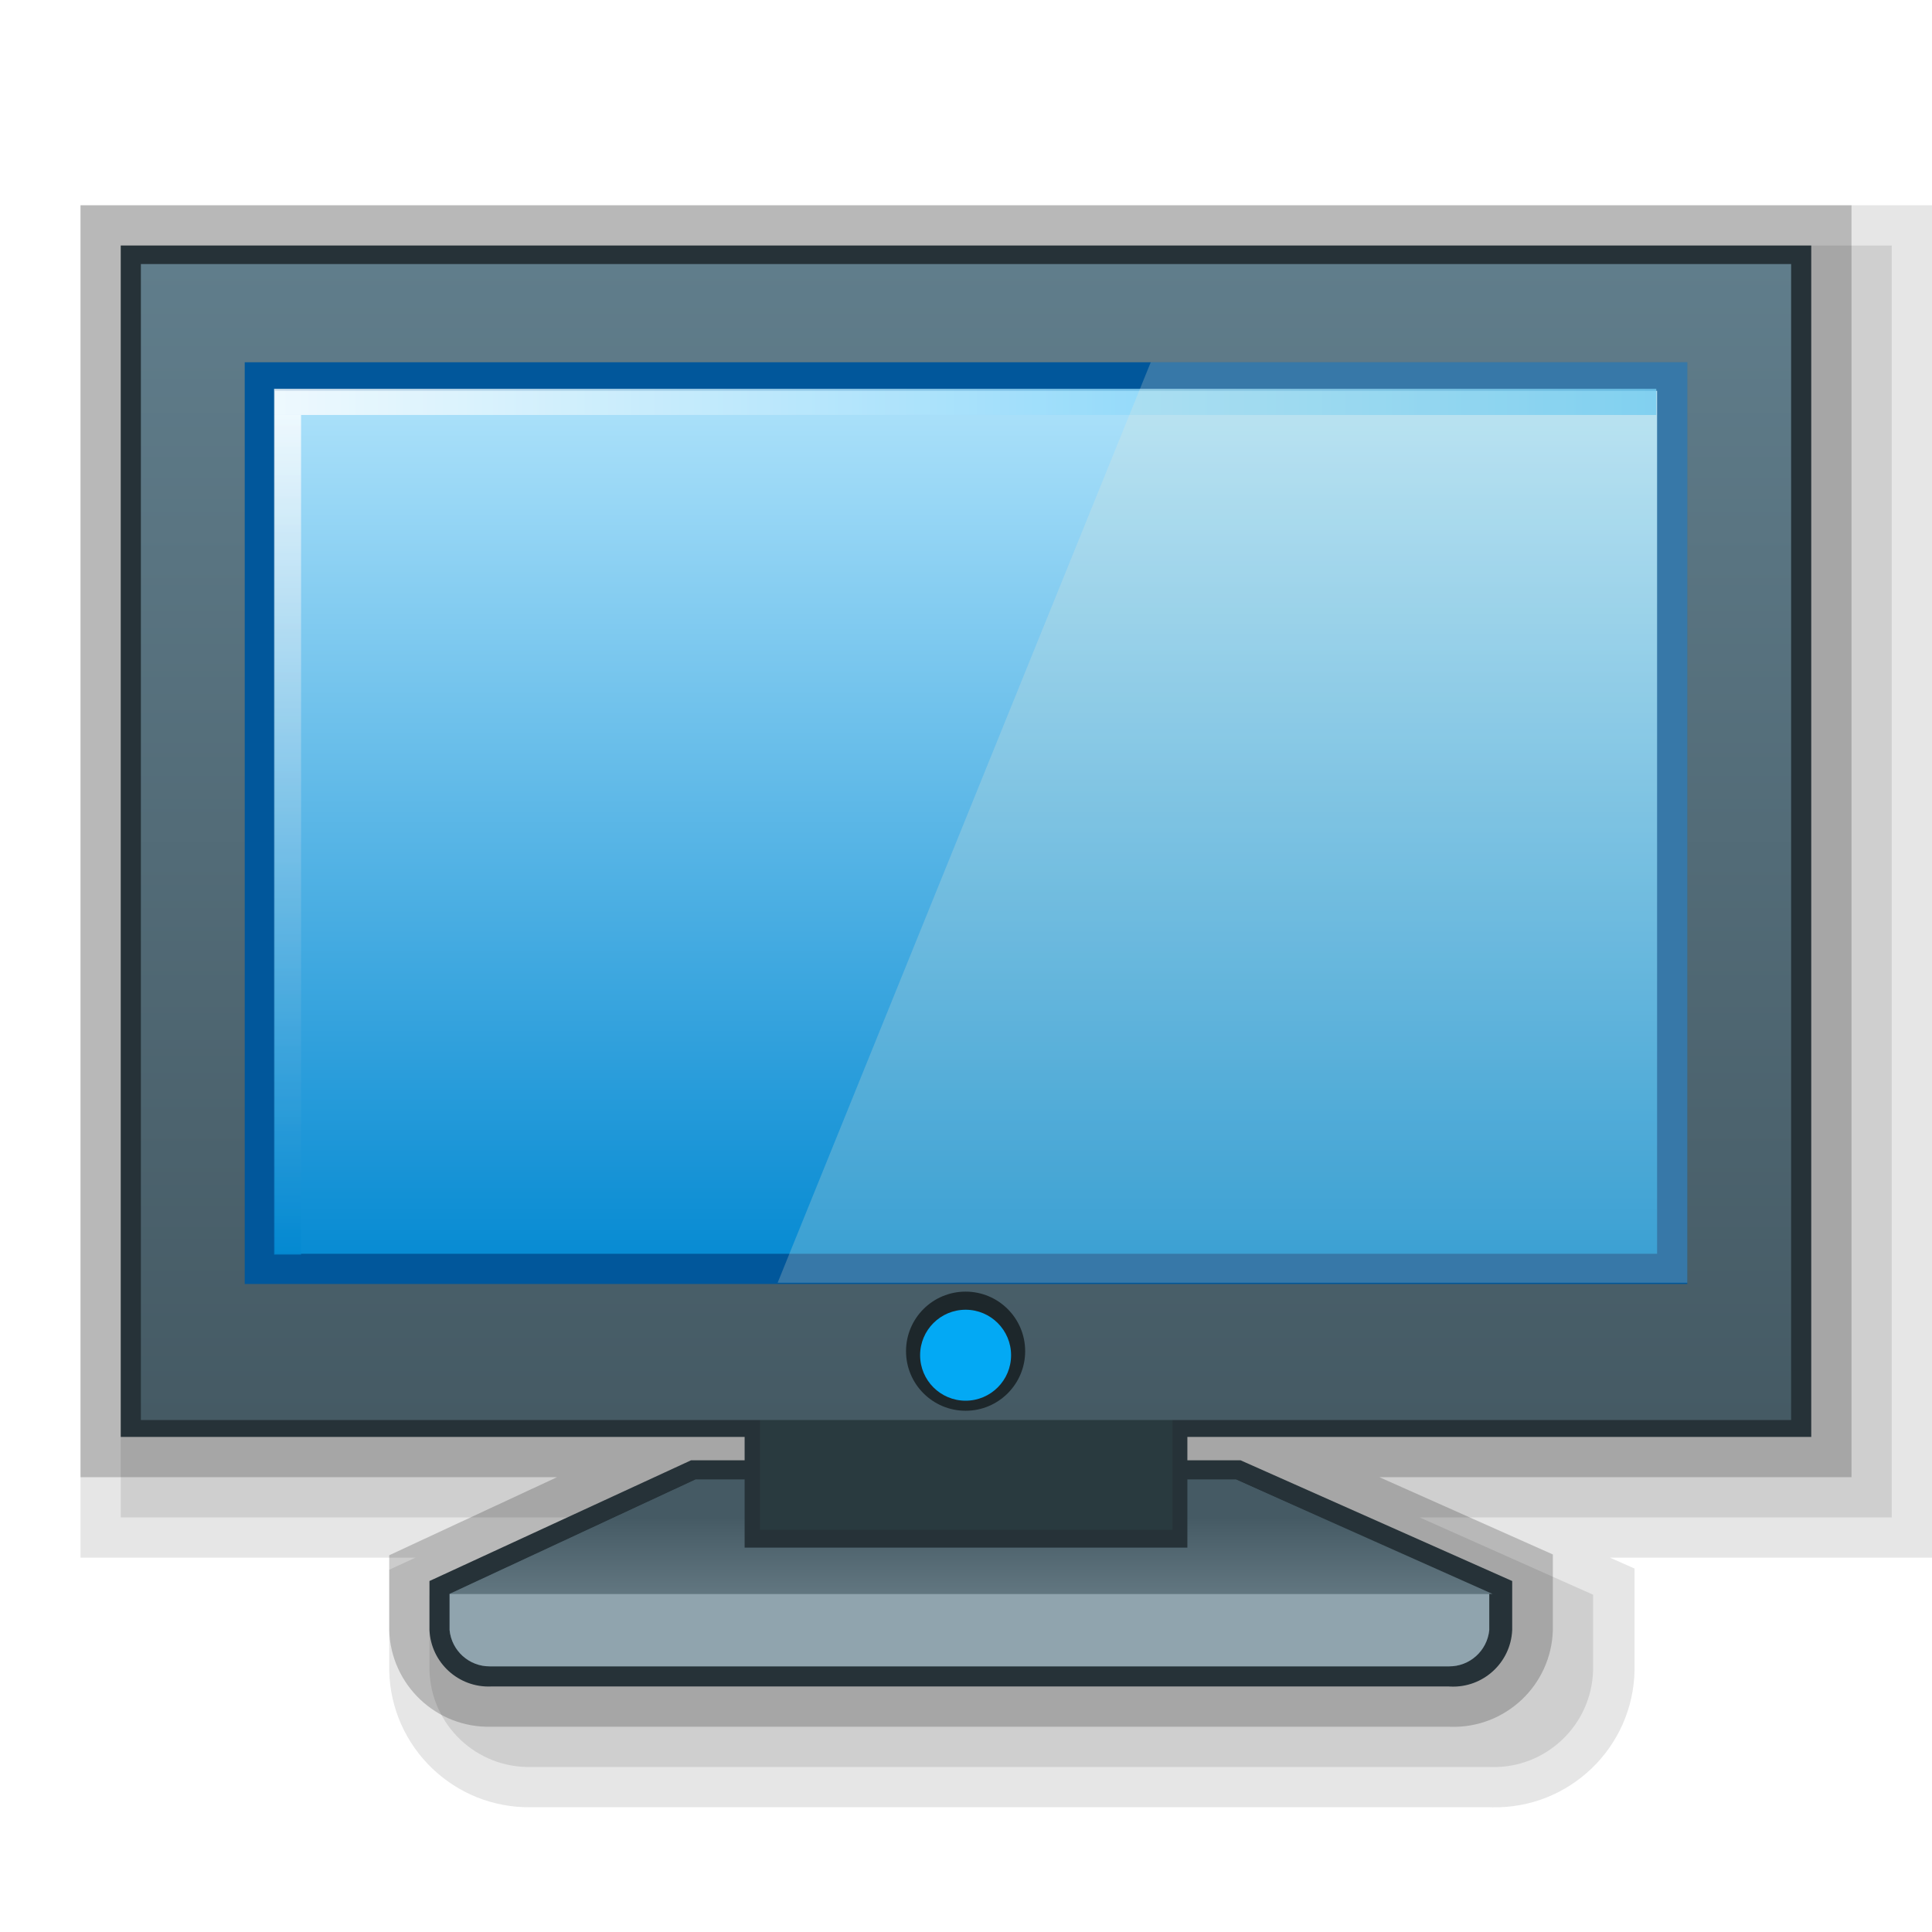
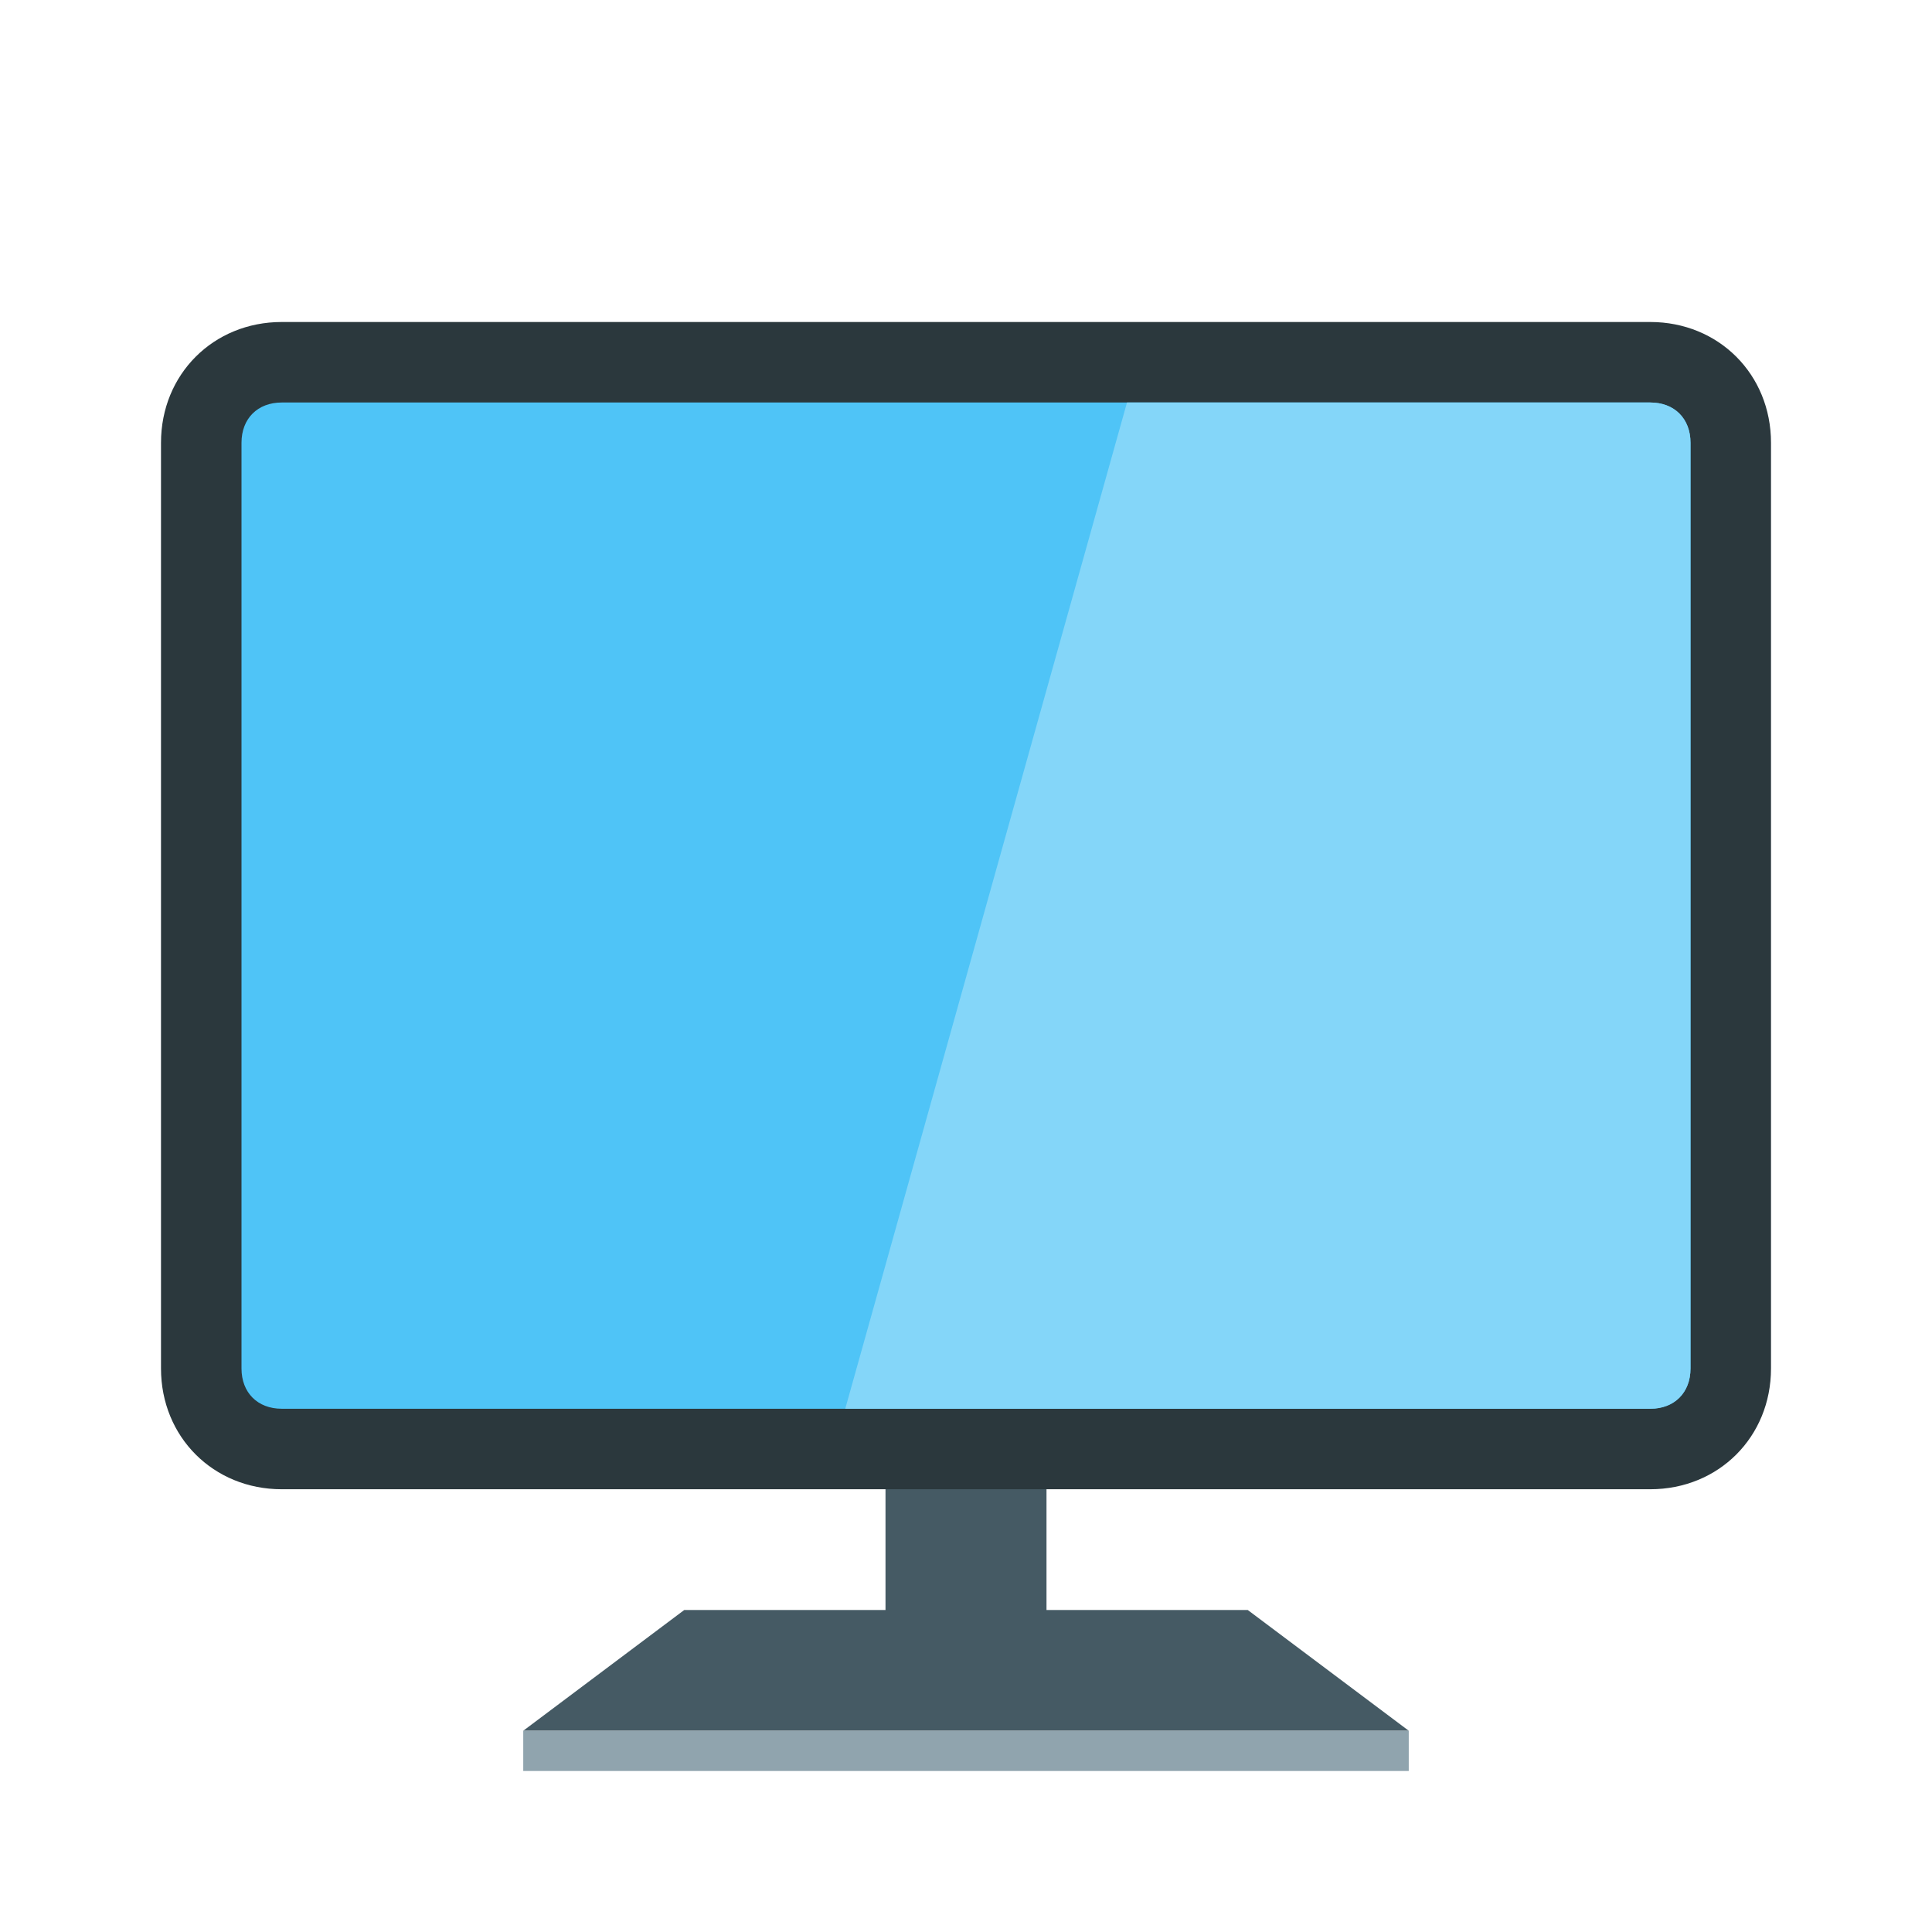
- <svg xmlns="http://www.w3.org/2000/svg" version="1.1" id="其他" x="0px" y="0px" viewBox="0 0 48 48" style="enable-background:new 0 0 48 48;" xml:space="preserve">
-   <g id="电脑">
-     <path style="opacity:0.1;enable-background:new    ;" d="M13.2,44.9c-1.913,0.033-3.492-1.487-3.53-3.4V39l0.65-0.3H2V5.1h46v33.6   h-8l0.61,0.27v2.53c-0.037,1.916-1.62,3.439-3.536,3.402c-0.025,0-0.049-0.001-0.074-0.002H13.2z" />
-     <path style="opacity:0.1;enable-background:new    ;" d="M13.2,43.9c-1.36,0.034-2.492-1.04-2.53-2.4v-1.86l4.17-1.94H3V6.1h44   v31.6H35.27l4.31,1.92v1.88c-0.037,1.364-1.173,2.439-2.537,2.402c-0.014,0-0.029-0.001-0.043-0.002H13.2z" />
-     <path style="opacity:0.2;enable-background:new    ;" d="M12.2,42.9c-1.36,0.034-2.492-1.04-2.53-2.4v-1.86l4.17-1.94H2V5.1h44   v31.6H34.27l4.31,1.92v1.88c-0.037,1.364-1.173,2.439-2.537,2.402c-0.014,0-0.029-0.001-0.043-0.002H12.2z" />
-     <path style="opacity:0.08;enable-background:new    ;" d="M40.72,30.68V12.06H9.28v18.62H40.72z" />
-     <path style="opacity:0.1;enable-background:new    ;" d="M41.72,31.65V11.1H8.28v20.55H41.72z" />
-     <path style="fill:#263238;" d="M12.2,41.9c-0.808,0.034-1.492-0.592-1.53-1.4v-1.22l6.5-3h13.65l6.75,3v1.22   c-0.037,0.811-0.724,1.439-1.535,1.402C36.023,41.901,36.012,41.901,36,41.9H12.2z" />
-     <path style="fill:#455A64;" d="M30.71,36.76H17.28l-6.11,2.84v0.9c0.052,0.513,0.485,0.903,1,0.9H36c0.515,0.003,0.948-0.387,1-0.9   v-0.9L30.71,36.76z" />
-     <linearGradient id="SVGID_1_" gradientUnits="userSpaceOnUse" x1="24.125" y1="7.31" x2="24.125" y2="12.31" gradientTransform="matrix(1 0 0 -1 0 50)">
-       <stop offset="0" style="stop-color:#90A4AE" />
-       <stop offset="1" style="stop-color:#455A64" />
-     </linearGradient>
-     <polygon style="fill:url(#SVGID_1_);" points="11.17,39.6 17.28,36.76 30.71,36.76 37.08,39.6  " />
-     <path style="fill:#90A4AE;" d="M36,39.6H11.17v0.9c0.052,0.513,0.485,0.903,1,0.9H36c0.515,0.003,0.948-0.387,1-0.9v-0.9H36z" />
-     <path style="fill:#263238;" d="M3,6.1v29.6h15.5v2.75h11V35.7H45V6.1H3z M41.72,9.17v22.48H6.28V9.17H41.72z" />
-     <linearGradient id="rect3008_1_" gradientUnits="userSpaceOnUse" x1="24" y1="41.04" x2="24" y2="18.1" gradientTransform="matrix(1 0 0 -1 0 50)">
-       <stop offset="0" style="stop-color:#B3E5FC" />
-       <stop offset="1" style="stop-color:#0288D1" />
-     </linearGradient>
-     <rect id="rect3008" x="6.08" y="8.96" style="fill:url(#rect3008_1_);" width="35.84" height="22.94" />
-     <linearGradient id="rect3008-2_1_" gradientUnits="userSpaceOnUse" x1="24" y1="41.04" x2="24" y2="18.1" gradientTransform="matrix(1 0 0 -1 0 50)">
-       <stop offset="0" style="stop-color:#B3E5FC" />
-       <stop offset="1" style="stop-color:#0288D1" />
-     </linearGradient>
-     <rect id="rect3008-2" x="6.08" y="8.96" style="fill:url(#rect3008-2_1_);stroke:#01579B;stroke-width:1.5;stroke-miterlimit:10;" width="35.84" height="22.94" />
-     <linearGradient id="SVGID_2_" gradientUnits="userSpaceOnUse" x1="6.81" y1="40.015" x2="41.15" y2="40.015" gradientTransform="matrix(1 0 0 -1 0 50)">
-       <stop offset="0" style="stop-color:#FFFFFF" />
-       <stop offset="1" style="stop-color:#4FC3F7" />
-     </linearGradient>
-     <rect x="6.81" y="9.66" style="opacity:0.8;fill:url(#SVGID_2_);enable-background:new    ;" width="34.34" height="0.65" />
-     <linearGradient id="SVGID_3_" gradientUnits="userSpaceOnUse" x1="-1238.79" y1="366.445" x2="-1217.93" y2="366.445" gradientTransform="matrix(6.123234e-17 -1 -1 -6.123234e-17 373.59 -1207.62)">
-       <stop offset="0" style="stop-color:#0288D1" />
-       <stop offset="1" style="stop-color:#FFFFFF" />
-     </linearGradient>
-     <rect x="6.81" y="10.31" style="opacity:0.8;fill:url(#SVGID_3_);enable-background:new    ;" width="0.67" height="20.86" />
-     <rect x="18.88" y="35.08" style="fill:#293A3F;" width="10.25" height="2.93" />
-     <linearGradient id="SVGID_4_" gradientUnits="userSpaceOnUse" x1="24" y1="43.44" x2="24" y2="14.72" gradientTransform="matrix(1 0 0 -1 0 50)">
-       <stop offset="0" style="stop-color:#607D8B" />
-       <stop offset="1" style="stop-color:#455A64" />
-     </linearGradient>
-     <path style="fill:url(#SVGID_4_);" d="M3.5,6.56v28.72h41V6.56H3.5z M41.92,31.9H6.08V9h35.84V31.9z" />
-     <path id="rect3008-0" style="opacity:0.23;fill:#EEE8D5;enable-background:new    ;" d="M28.59,9l-9.27,22.87h22.6V9H28.59z" />
-     <circle style="fill:#1D272B;" cx="23.99" cy="33.57" r="1.48" />
-     <circle style="fill:#03A9F4;" cx="23.99" cy="33.67" r="1.13" />
+ <svg xmlns="http://www.w3.org/2000/svg" version="1.1" id="计算机" x="0px" y="0px" viewBox="0 0 48 48" style="enable-background:new 0 0 48 48;" xml:space="preserve">
+   <style type="text/css">
+ 	.st0{fill:#455A64;}
+ 	.st1{fill:#4FC4F7;}
+ 	.st2{fill:#2B383D;}
+ 	.st3{fill:#90A4AE;}
+ 	.st4{fill:#84D6F9;}
+ </style>
+   <g id="_48">
+     <polygon class="st0" points="31,40 26,40 26,36 22,36 22,40 17,40 13,43 35,43  " />
+     <path class="st1" d="M7,9h34c1.1,0,2,0.9,2,2v23c0,1.1-0.9,2-2,2H7c-1.1,0-2-0.9-2-2V11C5,9.9,5.9,9,7,9z" />
+     <path class="st2" d="M41,10c0.6,0,1,0.4,1,1v23c0,0.6-0.4,1-1,1H7c-0.6,0-1-0.4-1-1V11c0-0.6,0.4-1,1-1H41 M41,8H7   c-1.7,0-3,1.3-3,3v23c0,1.7,1.3,3,3,3h34c1.7,0,3-1.3,3-3V11C44,9.3,42.7,8,41,8z" />
+     <rect x="13" y="43" class="st3" width="22" height="1" />
+     <path class="st4" d="M28,10h13c0.6,0,1,0.4,1,1v23c0,0.6-0.4,1-1,1H21L28,10z" />
  </g>
</svg>
